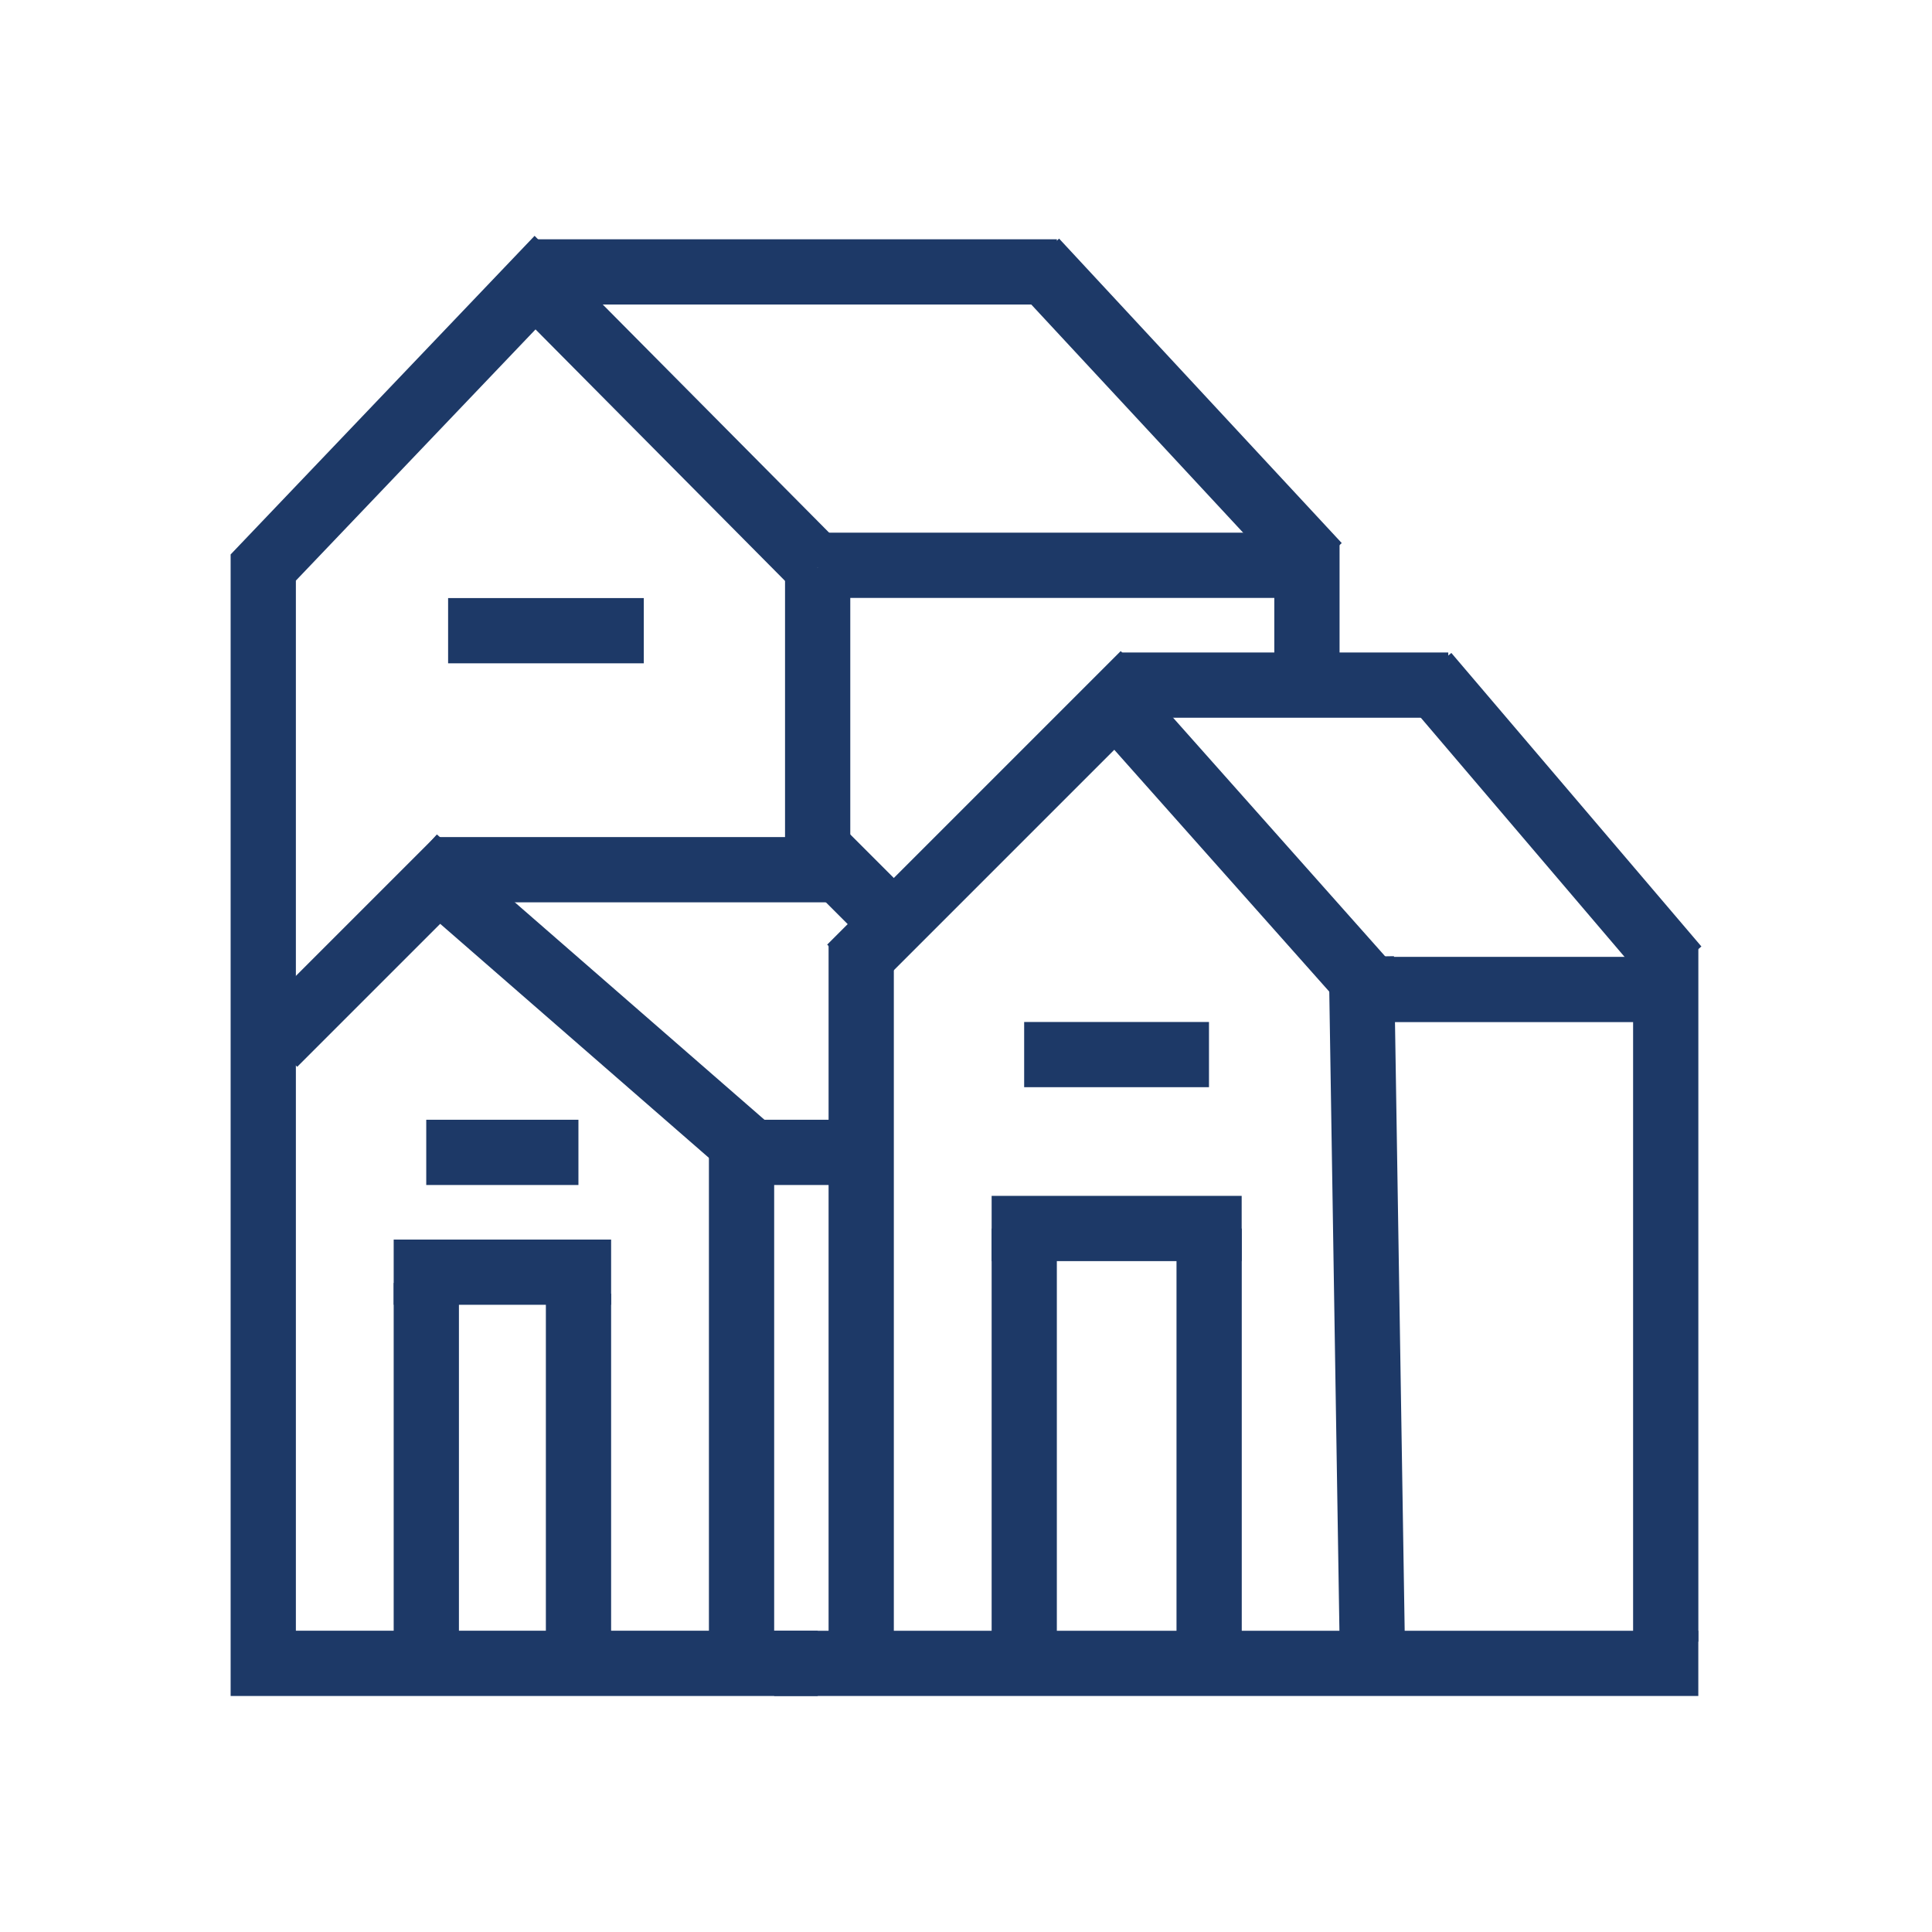
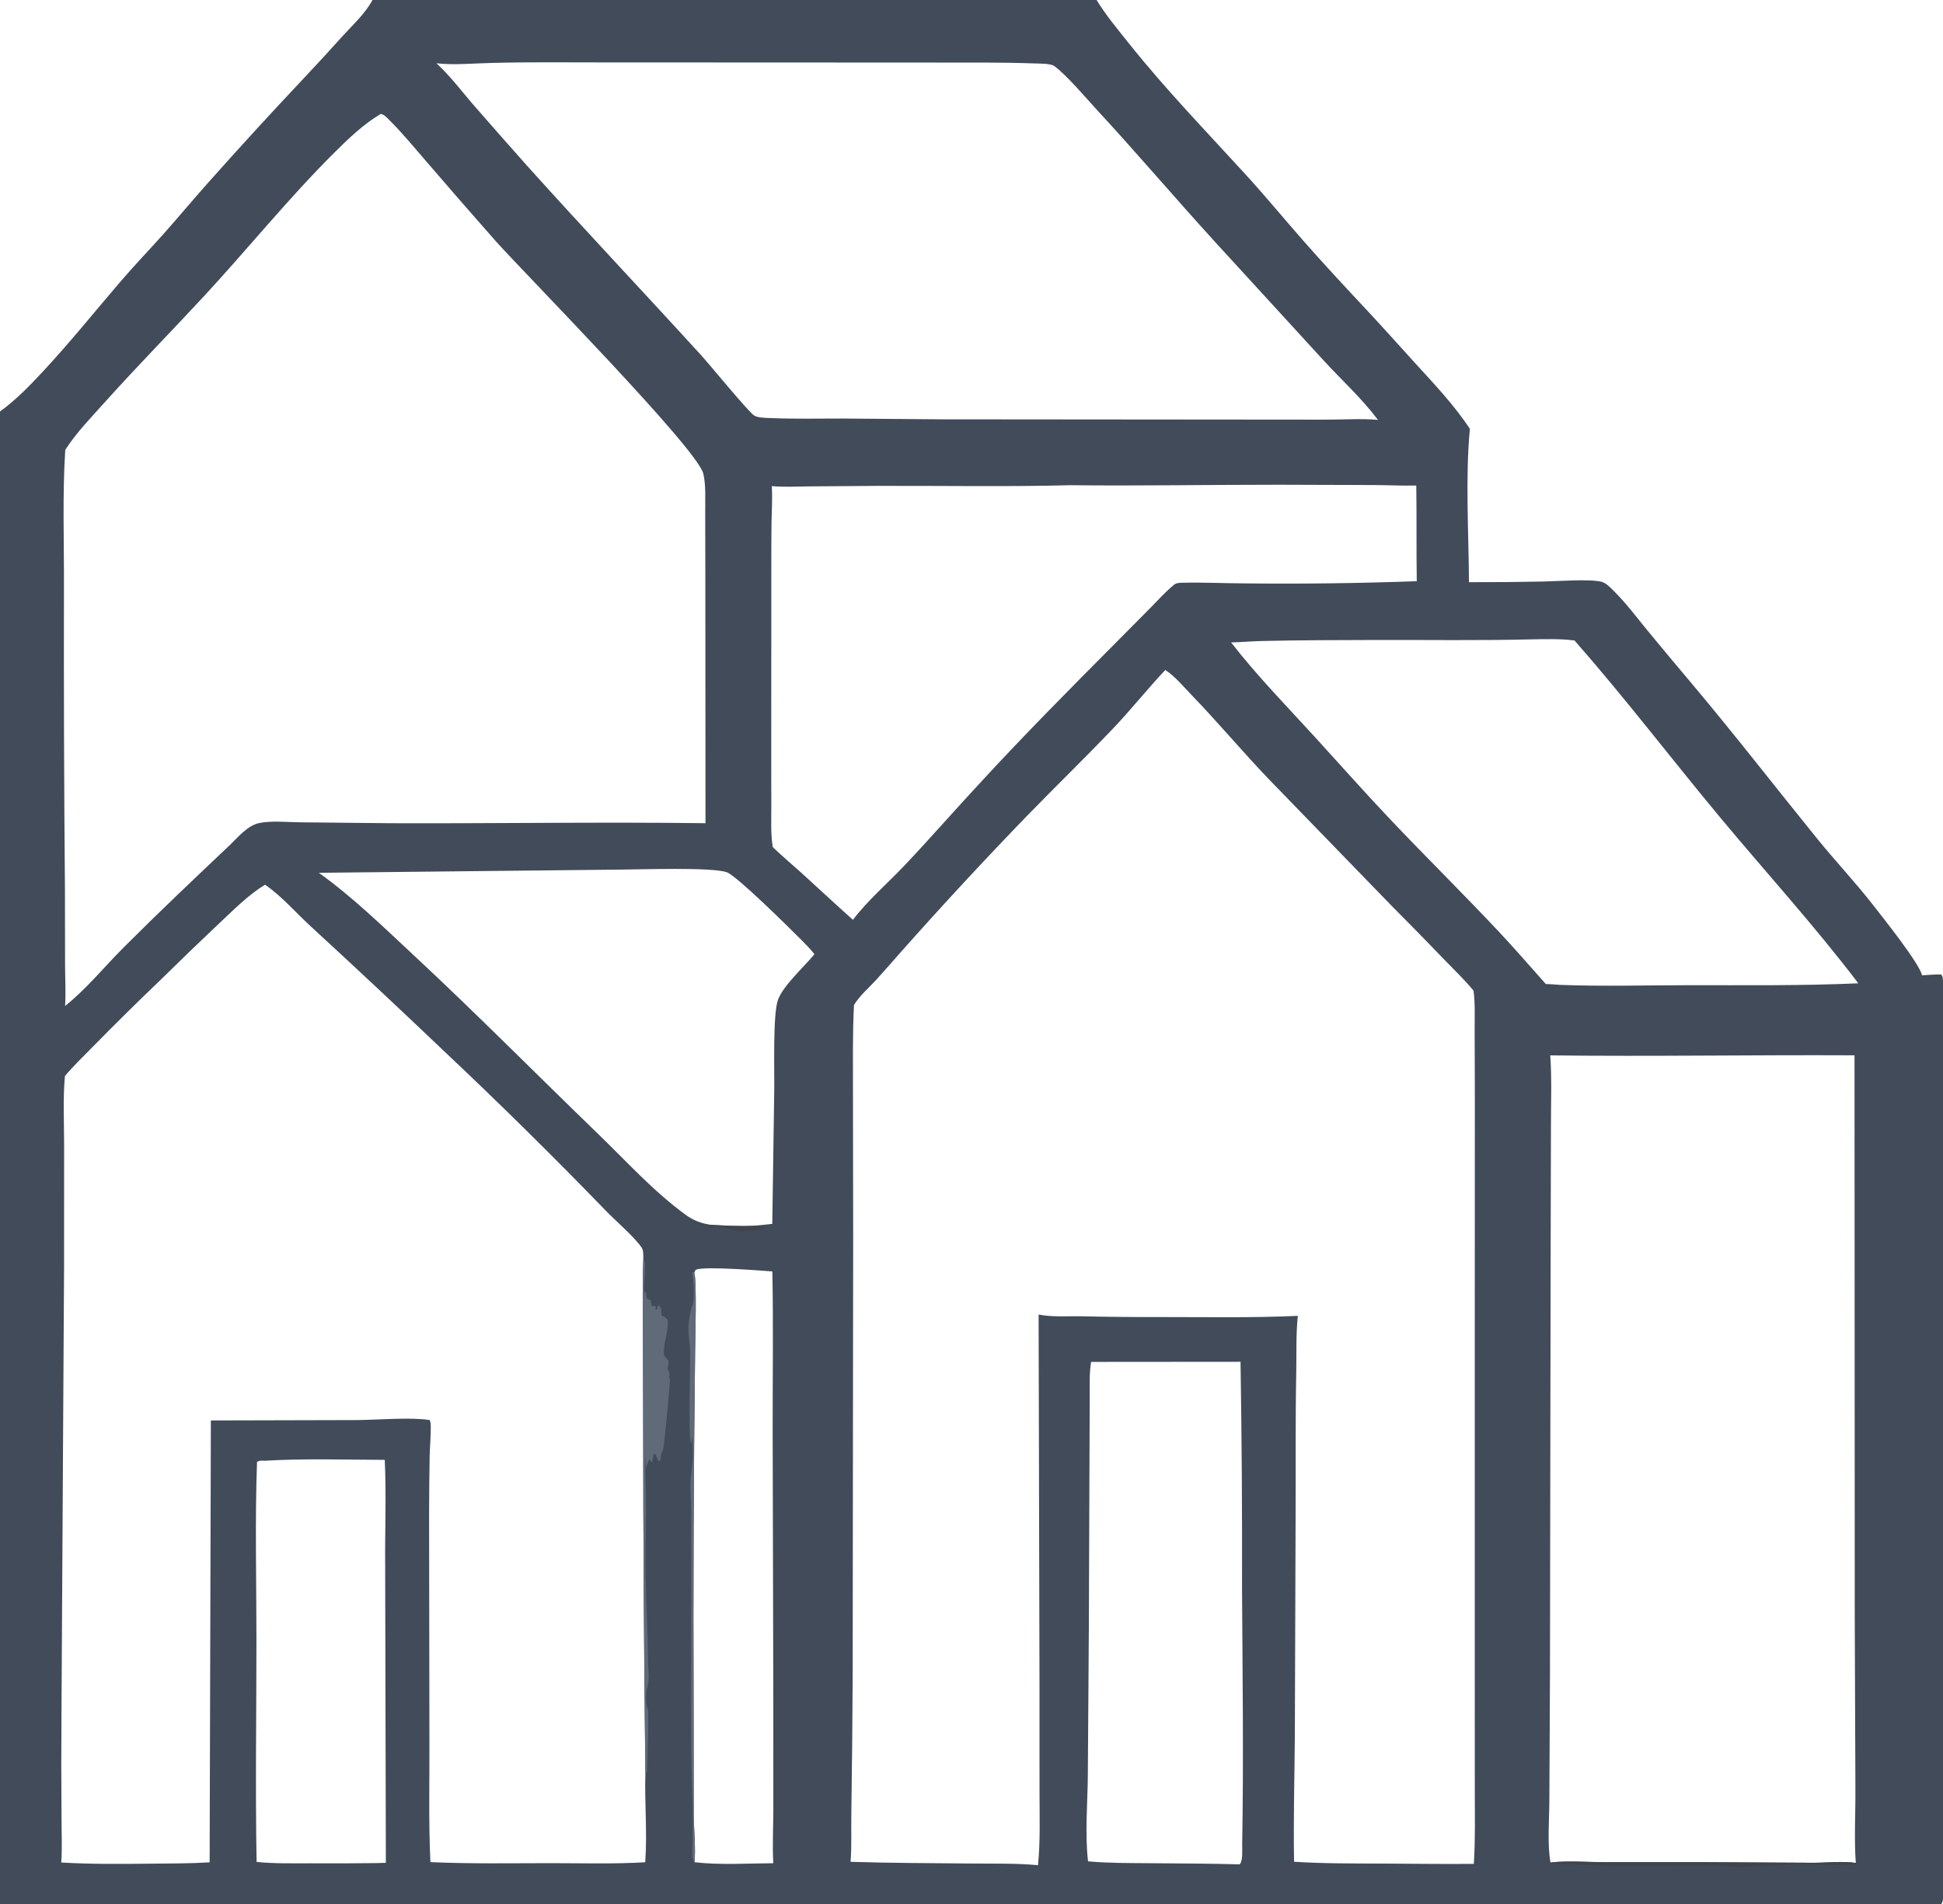
- <svg xmlns="http://www.w3.org/2000/svg" width="48" height="48" viewBox="0 0 48 48" fill="none">
-   <path d="M21.125 14.102H19.504V21.339H21.125V14.102Z" fill="#1D3967" />
-   <path d="M20.316 42.136H5.73V13.775L13.282 5.859L20.892 13.529L19.741 14.671L13.305 8.184L7.351 14.425V40.515H20.316V42.136Z" fill="#1D3967" />
-   <path d="M26.258 5.945H13.293V7.566H26.258V5.945Z" fill="#1D3967" />
-   <path d="M26.313 5.928L25.125 7.031L32.148 14.594L33.335 13.492L26.313 5.928Z" fill="#1D3967" />
-   <path d="M32.201 13.234H20.316V14.855H32.201V13.234Z" fill="#1D3967" />
-   <path d="M33.281 13.508H31.66V17.019H33.281V13.508Z" fill="#1D3967" />
-   <path d="M15.995 14.859H11.133V16.48H15.995V14.859Z" fill="#1D3967" />
-   <path d="M10.83 20.767L6.238 25.359L7.384 26.505L11.976 21.913L10.83 20.767Z" fill="#1D3967" />
-   <path d="M10.854 20.731L9.789 21.953L18.163 29.246L19.227 28.024L10.854 20.731Z" fill="#1D3967" />
-   <path d="M21.123 20.797H10.859V22.418H21.123V20.797Z" fill="#1D3967" />
-   <path d="M20.888 20.495L19.742 21.641L22.173 24.072L23.319 22.926L20.888 20.495Z" fill="#1D3967" />
-   <path d="M35.982 16.211H27.879V17.832H35.982V16.211Z" fill="#1D3967" />
-   <path d="M36.058 16.222L34.824 17.273L41.037 24.566L42.271 23.515L36.058 16.222Z" fill="#1D3967" />
-   <path d="M27.942 16.478L26.73 17.555L33.213 24.848L34.424 23.771L27.942 16.478Z" fill="#1D3967" />
-   <path d="M27.844 16.176L20.551 23.469L21.697 24.615L28.99 17.322L27.844 16.176Z" fill="#1D3967" />
-   <path d="M22.207 23.5H20.586V41.057H22.207V23.5Z" fill="#1D3967" />
-   <path d="M34.632 23.756L33.012 23.781L33.282 40.798L34.903 40.772L34.632 23.756Z" fill="#1D3967" />
-   <path d="M42.195 23.5H40.574V40.787H42.195V23.5Z" fill="#1D3967" />
-   <path d="M42.194 40.516H19.234V42.136H42.194V40.516Z" fill="#1D3967" />
-   <path d="M14.371 27.82H10.59V29.441H14.371V27.82Z" fill="#1D3967" />
-   <path d="M30.037 25.391H25.445V27.011H30.037V25.391Z" fill="#1D3967" />
-   <path d="M41.653 23.773H34.09V25.394H41.653V23.773Z" fill="#1D3967" />
-   <path d="M26.257 30.523H24.637V41.328H26.257V30.523Z" fill="#1D3967" />
-   <path d="M30.851 30.523H29.23V41.058H30.851V30.523Z" fill="#1D3967" />
-   <path d="M30.849 29.711H24.637V31.332H30.849V29.711Z" fill="#1D3967" />
-   <path d="M11.402 31.875H9.781V41.599H11.402V31.875Z" fill="#1D3967" />
-   <path d="M15.183 32.141H13.562V41.054H15.183V32.141Z" fill="#1D3967" />
-   <path d="M15.183 30.797H9.781V32.417H15.183V30.797Z" fill="#1D3967" />
-   <path d="M19.234 28.633H17.613V41.328H19.234V28.633Z" fill="#1D3967" />
-   <path d="M21.124 27.82H17.883V29.441H21.124V27.82Z" fill="#1D3967" />
+ <svg xmlns="http://www.w3.org/2000/svg" width="100" height="98">
+   <path fill="#414B5A" transform="scale(0.2 0.20082)" d="M0 0L95.854 0L282.192 0L499.562 0C500.077 0.873 499.99 1.725 499.997 2.71L500.003 194.95L500.001 235.147C500.001 238.103 500.433 247.063 499.869 249.132C499.795 249.406 499.702 249.532 499.567 249.758C499.783 250.124 499.919 250.384 499.954 250.817C500.355 255.814 500 261.143 500 266.177L500.003 297.955L500.001 439.371L500.002 474.718C500.001 477.439 500.417 485.011 499.905 487.274C499.842 487.555 499.714 487.76 499.562 488L0 488L0 105.464L0 0ZM299.864 171.723C295.208 176.639 291.012 181.944 286.311 186.843C279.155 194.301 271.736 201.486 264.51 208.872Q247.929 225.939 232.097 243.702Q228.785 247.48 225.414 251.205C223.578 253.2 221.121 255.284 219.758 257.601C219.374 265.053 219.508 272.565 219.5 280.027L219.55 316.875L219.425 428.653Q219.351 446.697 219.079 464.739C218.992 468.839 219.207 473.115 218.879 477.186C229.326 477.517 239.767 477.517 250.216 477.625C255.818 477.683 261.536 477.531 267.11 478.053C267.738 471.917 267.503 465.633 267.507 459.469L267.497 430.823L267.268 336.926C270.702 337.6 274.556 337.313 278.055 337.366Q288.37 337.591 298.687 337.565C310.434 337.556 322.241 337.795 333.975 337.255C333.465 342.035 333.662 347.002 333.568 351.811C333.324 364.319 333.462 376.849 333.399 389.36L333.209 444.304C333.142 455.251 332.803 466.229 333.01 477.173C340.779 477.663 348.59 477.604 356.371 477.639C364 477.673 371.64 477.791 379.267 477.713C379.667 471.474 379.516 465.177 379.516 458.927L379.508 430.285L379.508 340.594L379.528 281.419L379.478 264.1C379.457 260.761 379.641 257.189 379.186 253.886C376.79 251.028 374.087 248.439 371.489 245.767Q364.774 238.82 357.943 231.986L326.779 199.983C319.932 192.903 313.605 185.327 306.743 178.247C304.7 176.14 302.334 173.289 299.864 171.723ZM282.192 0C284.585 3.917 287.58 7.462 290.441 11.039C299.944 22.924 310.436 33.696 320.697 44.896C325.714 50.371 330.451 56.104 335.363 61.673C340.724 67.751 346.303 73.711 351.856 79.619C356.002 84.031 360.006 88.53 364.092 92.993C369.014 98.369 374.229 103.829 378.253 109.923C377.057 122.195 377.943 136.709 378.014 149.215Q387.594 149.243 397.172 149.046C400.75 148.979 409.02 148.345 412.127 149.107C413.385 149.416 414.73 150.914 415.631 151.816C418.588 154.778 421.164 158.214 423.824 161.442Q429.58 168.414 435.436 175.302C446.416 188.304 456.819 201.687 467.555 214.876C472.286 220.689 477.465 226.153 482.077 232.052C484.181 234.742 494.127 247.136 494.587 249.972C496.242 249.876 497.91 249.737 499.567 249.758C499.702 249.532 499.795 249.406 499.869 249.132C500.433 247.063 500.001 238.103 500.001 235.147L500.003 194.95L499.997 2.71C499.99 1.725 500.077 0.873 499.562 0L282.192 0ZM16.709 275.788C16.172 281.474 16.496 287.423 16.497 293.144L16.489 324.234L15.82 438.911Q15.716 452.425 15.832 465.939C15.831 469.71 16.027 473.608 15.769 477.366C23.364 477.807 30.933 477.75 38.536 477.664C43.666 477.606 48.826 477.64 53.947 477.321L54.262 364.063L92.069 363.966C97.399 363.913 105.544 363.194 110.569 363.958C110.836 364.56 110.844 365.091 110.851 365.738C110.875 368.181 110.622 370.65 110.566 373.096Q110.435 380.755 110.421 388.416L110.508 447.369C110.531 457.29 110.284 467.358 110.761 477.262C120.986 477.726 131.249 477.538 141.482 477.53C149.637 477.524 157.904 477.789 166.041 477.299C166.59 469.672 165.853 462.052 166.076 454.437Q165.54 409.18 165.512 363.92L165.435 336.198C165.444 331.687 165.322 327.125 165.553 322.624C165.525 321.774 165.616 320.508 165.138 319.792C163.343 317.102 158.397 312.897 155.854 310.261Q135.531 289.352 114.263 269.404Q97.265 253.267 79.98 237.438C76.14 233.947 72.482 229.665 68.201 226.75C63.917 229.363 60.313 233.006 56.663 236.419Q49.05 243.561 41.601 250.874Q32.412 259.622 23.508 268.66C21.244 270.983 18.785 273.3 16.709 275.788ZM97.962 29.206C93.464 31.872 89.62 35.574 85.923 39.239C74.169 50.895 63.799 63.741 52.549 75.855C44.17 84.877 35.516 93.614 27.271 102.765C23.701 106.727 19.691 110.811 16.793 115.294C16.053 126.817 16.497 138.529 16.457 150.077Q16.37 188.993 16.711 227.906L16.743 247.309C16.757 250.79 16.959 254.357 16.754 257.829C22.245 253.479 26.895 247.737 31.863 242.79C40.799 233.891 50 225.202 59.183 216.558C61.292 214.521 63.773 211.532 66.742 210.941C69.975 210.298 73.975 210.733 77.278 210.76L100.384 210.993C127.428 211.094 154.511 210.643 181.548 210.99L181.508 148.762L181.477 131.098C181.445 127.998 181.697 124.404 180.981 121.39C179.467 115.016 135.736 70.851 127.569 61.803Q118.542 51.62 109.654 41.317C106.597 37.813 103.603 34.153 100.297 30.882C99.661 30.252 98.891 29.329 97.962 29.206ZM398.927 270.496C399.368 276.475 399.1 282.68 399.112 288.684L399.026 325.267L398.862 428.498L398.705 461.342C398.688 466.225 398.142 472.679 398.989 477.36C403.487 476.871 408.415 477.269 412.966 477.283L439.151 477.287L466.517 477.433C470.018 477.456 474.138 476.94 477.56 477.478C477.105 471.244 477.508 464.681 477.459 458.404L477.292 414.621L477.23 270.481C451.133 270.339 425.022 270.812 398.927 270.496ZM126.77 16.125C122.079 16.208 116.951 16.736 112.306 16.22L112.619 16.508C115.882 19.535 118.673 23.222 121.583 26.593Q128.482 34.479 135.463 42.293C150.254 58.692 165.449 74.681 180.359 90.971C182.684 93.511 192.534 105.506 194.071 106.497C195.016 107.106 197.023 107.093 198.148 107.143C204.361 107.42 210.641 107.255 216.863 107.271L242.159 107.473L340.812 107.557C345.331 107.593 350.128 107.208 354.6 107.617C350.477 102.149 345.361 97.513 340.714 92.497L312.617 61.942C302.417 50.8 292.619 39.313 282.343 28.231C279.569 25.24 274.403 19.151 271.29 16.921C270.338 16.239 267.437 16.305 266.273 16.262C257.833 15.95 249.348 16.049 240.902 16.034L199.845 16.013L154.562 15.998C145.304 15.997 136.025 15.882 126.77 16.125ZM275.346 124.361C258.831 124.798 242.209 124.47 225.68 124.533L208.044 124.665C204.948 124.682 201.684 124.885 198.607 124.591C198.804 127.702 198.592 130.843 198.537 133.959Q198.472 139.964 198.486 145.968L198.467 194.394L198.484 207.197C198.485 210.475 198.306 213.885 198.868 217.12C201.212 219.379 203.711 221.447 206.129 223.624C210.601 227.651 214.984 231.762 219.493 235.753C223.253 230.797 228.362 226.442 232.668 221.917C239.428 214.815 245.874 207.42 252.574 200.268C263.636 188.3 275.206 176.688 286.722 165.156L296.093 155.744C298.009 153.806 299.829 151.767 301.936 150.033C302.013 149.97 302.084 149.9 302.161 149.838C302.793 149.329 303.824 149.37 304.602 149.352C309.834 149.235 315.123 149.507 320.364 149.522Q342.48 149.765 364.582 148.961C364.454 140.791 364.583 132.618 364.456 124.447C360.813 124.52 357.164 124.341 353.52 124.318L329.102 124.238C311.189 124.233 293.256 124.562 275.346 124.361ZM394.153 163.867C380.774 164.205 367.368 163.991 353.985 164.031C344.202 164.061 334.362 164.062 324.584 164.294C321.987 164.355 319.396 164.595 316.801 164.657C323.498 173.24 331.174 181.058 338.526 189.071C344.965 196.09 351.267 203.196 357.84 210.095C367.05 219.761 376.597 229.13 385.75 238.842C389.859 243.202 393.792 247.743 397.79 252.205C399.004 252.27 400.231 252.298 401.439 252.424C412.362 252.847 423.416 252.52 434.352 252.51C448.979 252.497 463.593 252.673 478.208 252.025C466.991 237.306 454.285 223.443 442.418 209.229C429.941 194.284 418.059 178.751 405.178 164.154C401.527 163.691 397.825 163.806 394.153 163.867ZM82.047 223.7C90.879 230.004 98.685 237.621 106.621 244.977C122.654 259.839 138.047 275.362 153.802 290.519C161.128 297.567 168.168 305.355 176.415 311.338C178.508 312.857 180.53 313.581 183.066 313.948C186.605 314.118 190.187 314.346 193.729 314.178Q196.236 313.974 198.734 313.687L199.241 279.229C199.313 274.338 198.845 259.816 200.228 256.186C201.635 252.491 206.938 247.802 209.591 244.559C208.539 243.247 207.37 242.047 206.18 240.862C203.362 238.055 189.617 224.465 187.022 223.56C183.119 222.197 164.599 222.869 159.483 222.882L82.047 223.7ZM0 0L0 105.464C4.102 102.52 7.748 98.755 11.187 95.069C18.055 87.708 24.389 79.859 30.95 72.232C34.573 68.021 38.45 64.02 42.154 59.879C46.034 55.542 49.75 51.06 53.641 46.735Q65.427 33.542 77.583 20.689Q82.975 14.995 88.232 9.176C90.853 6.307 94.009 3.444 95.854 0L0 0ZM280.781 349.059C280.295 351.927 280.431 354.985 280.418 357.889L280.375 370.245L280.201 416.507L279.935 455.308C279.856 462.44 279.171 469.983 279.987 477.064C285.215 477.54 290.568 477.5 295.818 477.544C303.541 477.609 311.288 477.622 319.008 477.837C319.889 476.984 319.635 474.036 319.658 472.752C320.032 450.992 319.752 429.15 319.617 407.385Q319.698 378.205 319.231 349.028L280.781 349.059ZM68.229 374.388C67.54 374.39 66.709 374.259 66.14 374.703C65.593 389.814 65.992 405.078 65.991 420.203C65.989 439.19 65.688 458.234 66.03 477.216C70.569 477.676 75.176 477.562 79.733 477.568Q88.273 477.623 96.812 477.515L99.295 477.444L99.117 401.564C99.033 392.469 99.439 383.24 99.011 374.167C88.819 374.138 78.394 373.785 68.229 374.388ZM178.673 326.19C179.359 328.682 178.886 342.809 178.874 346.491Q178.313 391.716 178.485 436.943L178.517 465.25C178.543 468.741 179.082 474.136 178.698 477.287C185.251 478.057 192.386 477.581 198.998 477.548C198.727 472.931 199.005 468.154 199.008 463.516L198.998 434.815L198.831 366.763C198.814 353.13 199.032 339.501 198.75 325.87C195.313 325.622 181.877 324.56 179.272 325.361C178.843 325.493 178.844 325.811 178.673 326.19Z" />
+   <path fill="#40454B" transform="scale(0.2 0.20082)" d="M183.066 313.948C186.605 314.118 190.187 314.346 193.729 314.178C194.686 314.311 195.78 314.089 196.663 314.449L196.487 314.902C196.409 314.931 196.331 314.963 196.252 314.99C194.679 315.528 189.375 315.842 187.877 315.164C188.35 315.22 188.352 315.137 188.748 314.914C188.369 315.072 188.176 315.044 187.773 315.027C186.209 314.073 183.164 314.568 181.26 314.238L181.342 314.13L183.066 313.948Z" />
+   <path fill="#40454B" transform="scale(0.2 0.20082)" d="M398.989 477.36C403.487 476.871 408.415 477.269 412.966 477.283L439.151 477.287L466.517 477.433C470.018 477.456 474.138 476.94 477.56 477.478C477.661 477.526 477.704 477.649 477.766 477.742C475.625 478.315 466.392 477.843 463.494 477.877C458.184 477.94 452.871 478.367 447.575 478.391C444.053 478.408 440.484 477.991 436.992 478.075C427.389 478.304 417.92 478.38 408.312 477.979C405.222 477.85 402.015 478.066 398.989 477.36Z" />
+   <path fill="#606A79" transform="scale(0.2 0.20082)" d="M178.698 477.287C178.481 476.925 178.31 476.669 178.241 476.244C178.022 474.897 178.216 473.205 178.227 471.832C178.255 468.414 178.335 464.958 178.204 461.543C177.631 446.66 177.874 431.728 177.876 416.83L177.871 387.247C177.86 385.025 177.657 382.801 177.67 380.581C177.682 378.641 178.07 376.708 178.202 374.773C178.355 372.522 178.274 370.255 178.201 368.002Q178.065 369.047 177.866 370.082C177.071 368.7 177.647 349.901 177.629 346.719C177.616 344.558 177.097 342.337 177.145 340.242C177.187 338.455 177.634 336.622 178.024 334.884L178.044 335.005C178.976 332.785 178.47 328.435 178.117 326.027L178.673 326.19C179.359 328.682 178.886 342.809 178.874 346.491Q178.313 391.716 178.485 436.943L178.517 465.25C178.543 468.741 179.082 474.136 178.698 477.287Z" />
+   <path fill="#606A79" transform="scale(0.2 0.20082)" d="M165.553 322.624C166.665 324.045 165.301 329.515 165.894 331.493L166.033 331.039C166.567 331.839 165.964 332.869 167.099 333.149C167.185 333.17 167.273 333.183 167.36 333.2C167.583 333.755 167.637 334.166 167.657 334.763L167.614 334.661C168.012 334.706 168.33 334.719 168.698 334.885L168.804 334.648C168.834 335.039 168.738 335.217 168.598 335.576L169.11 335.653L169.048 335.373C169.235 334.778 169.115 335.062 169.407 334.52C169.852 334.895 170.083 335.134 170.157 335.739C170.211 336.177 170.174 336.653 170.16 337.094L170.577 337.004L170.162 337.11C170.244 337.148 170.325 337.184 170.406 337.223C171.047 337.526 171.442 337.701 171.829 338.329C172.076 341.222 170.775 343.893 170.845 346.753C170.848 346.875 170.829 347 170.852 347.12C170.957 347.678 171.689 348.365 172.056 348.794C172.125 349.564 171.647 350.413 171.927 351.082C172.125 351.555 172.221 351.997 172.331 352.495L172.102 352.929C172.198 353.124 172.354 353.299 172.389 353.513C172.483 354.106 170.953 370.483 170.63 371.522C170.535 371.827 170.368 372.106 170.24 372.397C170.004 372.934 170.03 373.528 170.037 374.105L169.57 374.516C169.025 373.956 169.103 373.219 168.602 372.703L168.136 372.859L167.882 374.643L167.638 374.677L167.156 374.034C166.833 374.215 166.403 375.795 166.251 376.223L166.055 373.186C165.983 377.521 166.241 381.824 166.244 386.151C166.249 392.099 166.014 398.026 166.134 403.983C166.28 411.229 166.703 418.419 166.749 425.674C166.764 428.036 167.246 430.155 166.562 432.495C166.178 433.807 166.091 436.902 166.701 438.107C167.024 438.745 166.581 452.221 166.495 454.262L166.076 454.437Q165.54 409.18 165.512 363.92L165.435 336.198C165.444 331.687 165.322 327.125 165.553 322.624Z" />
</svg>
